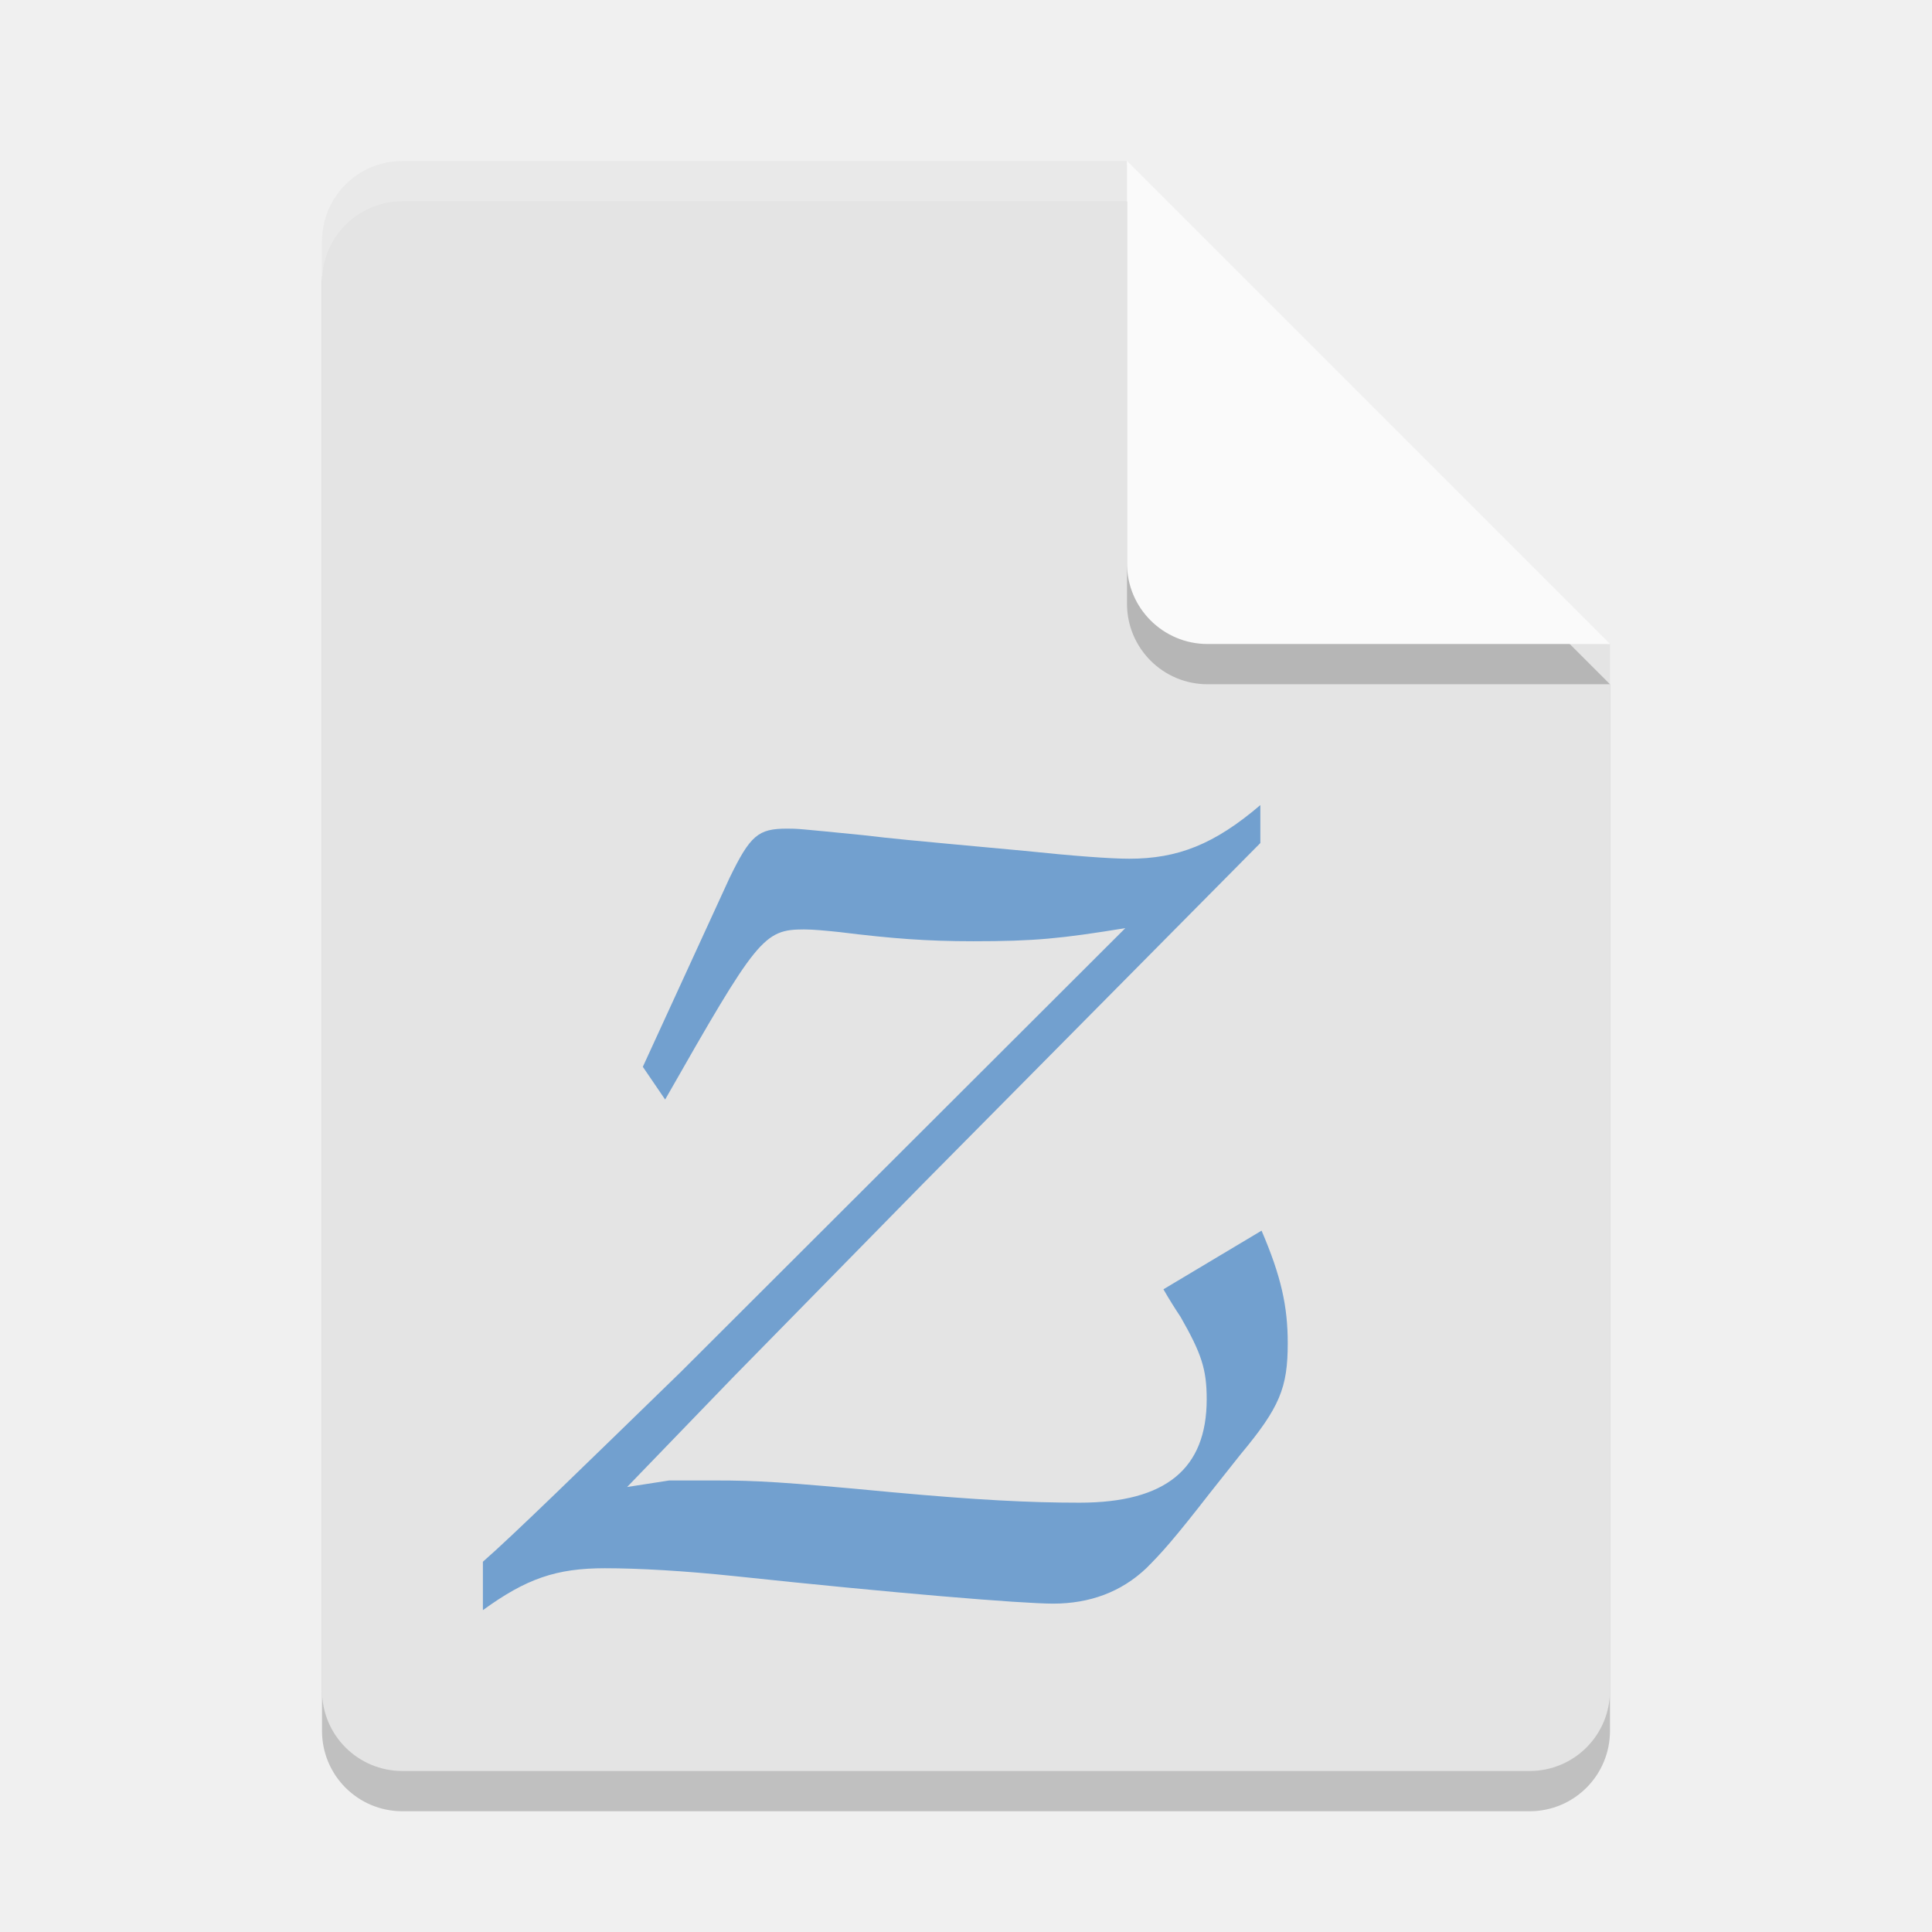
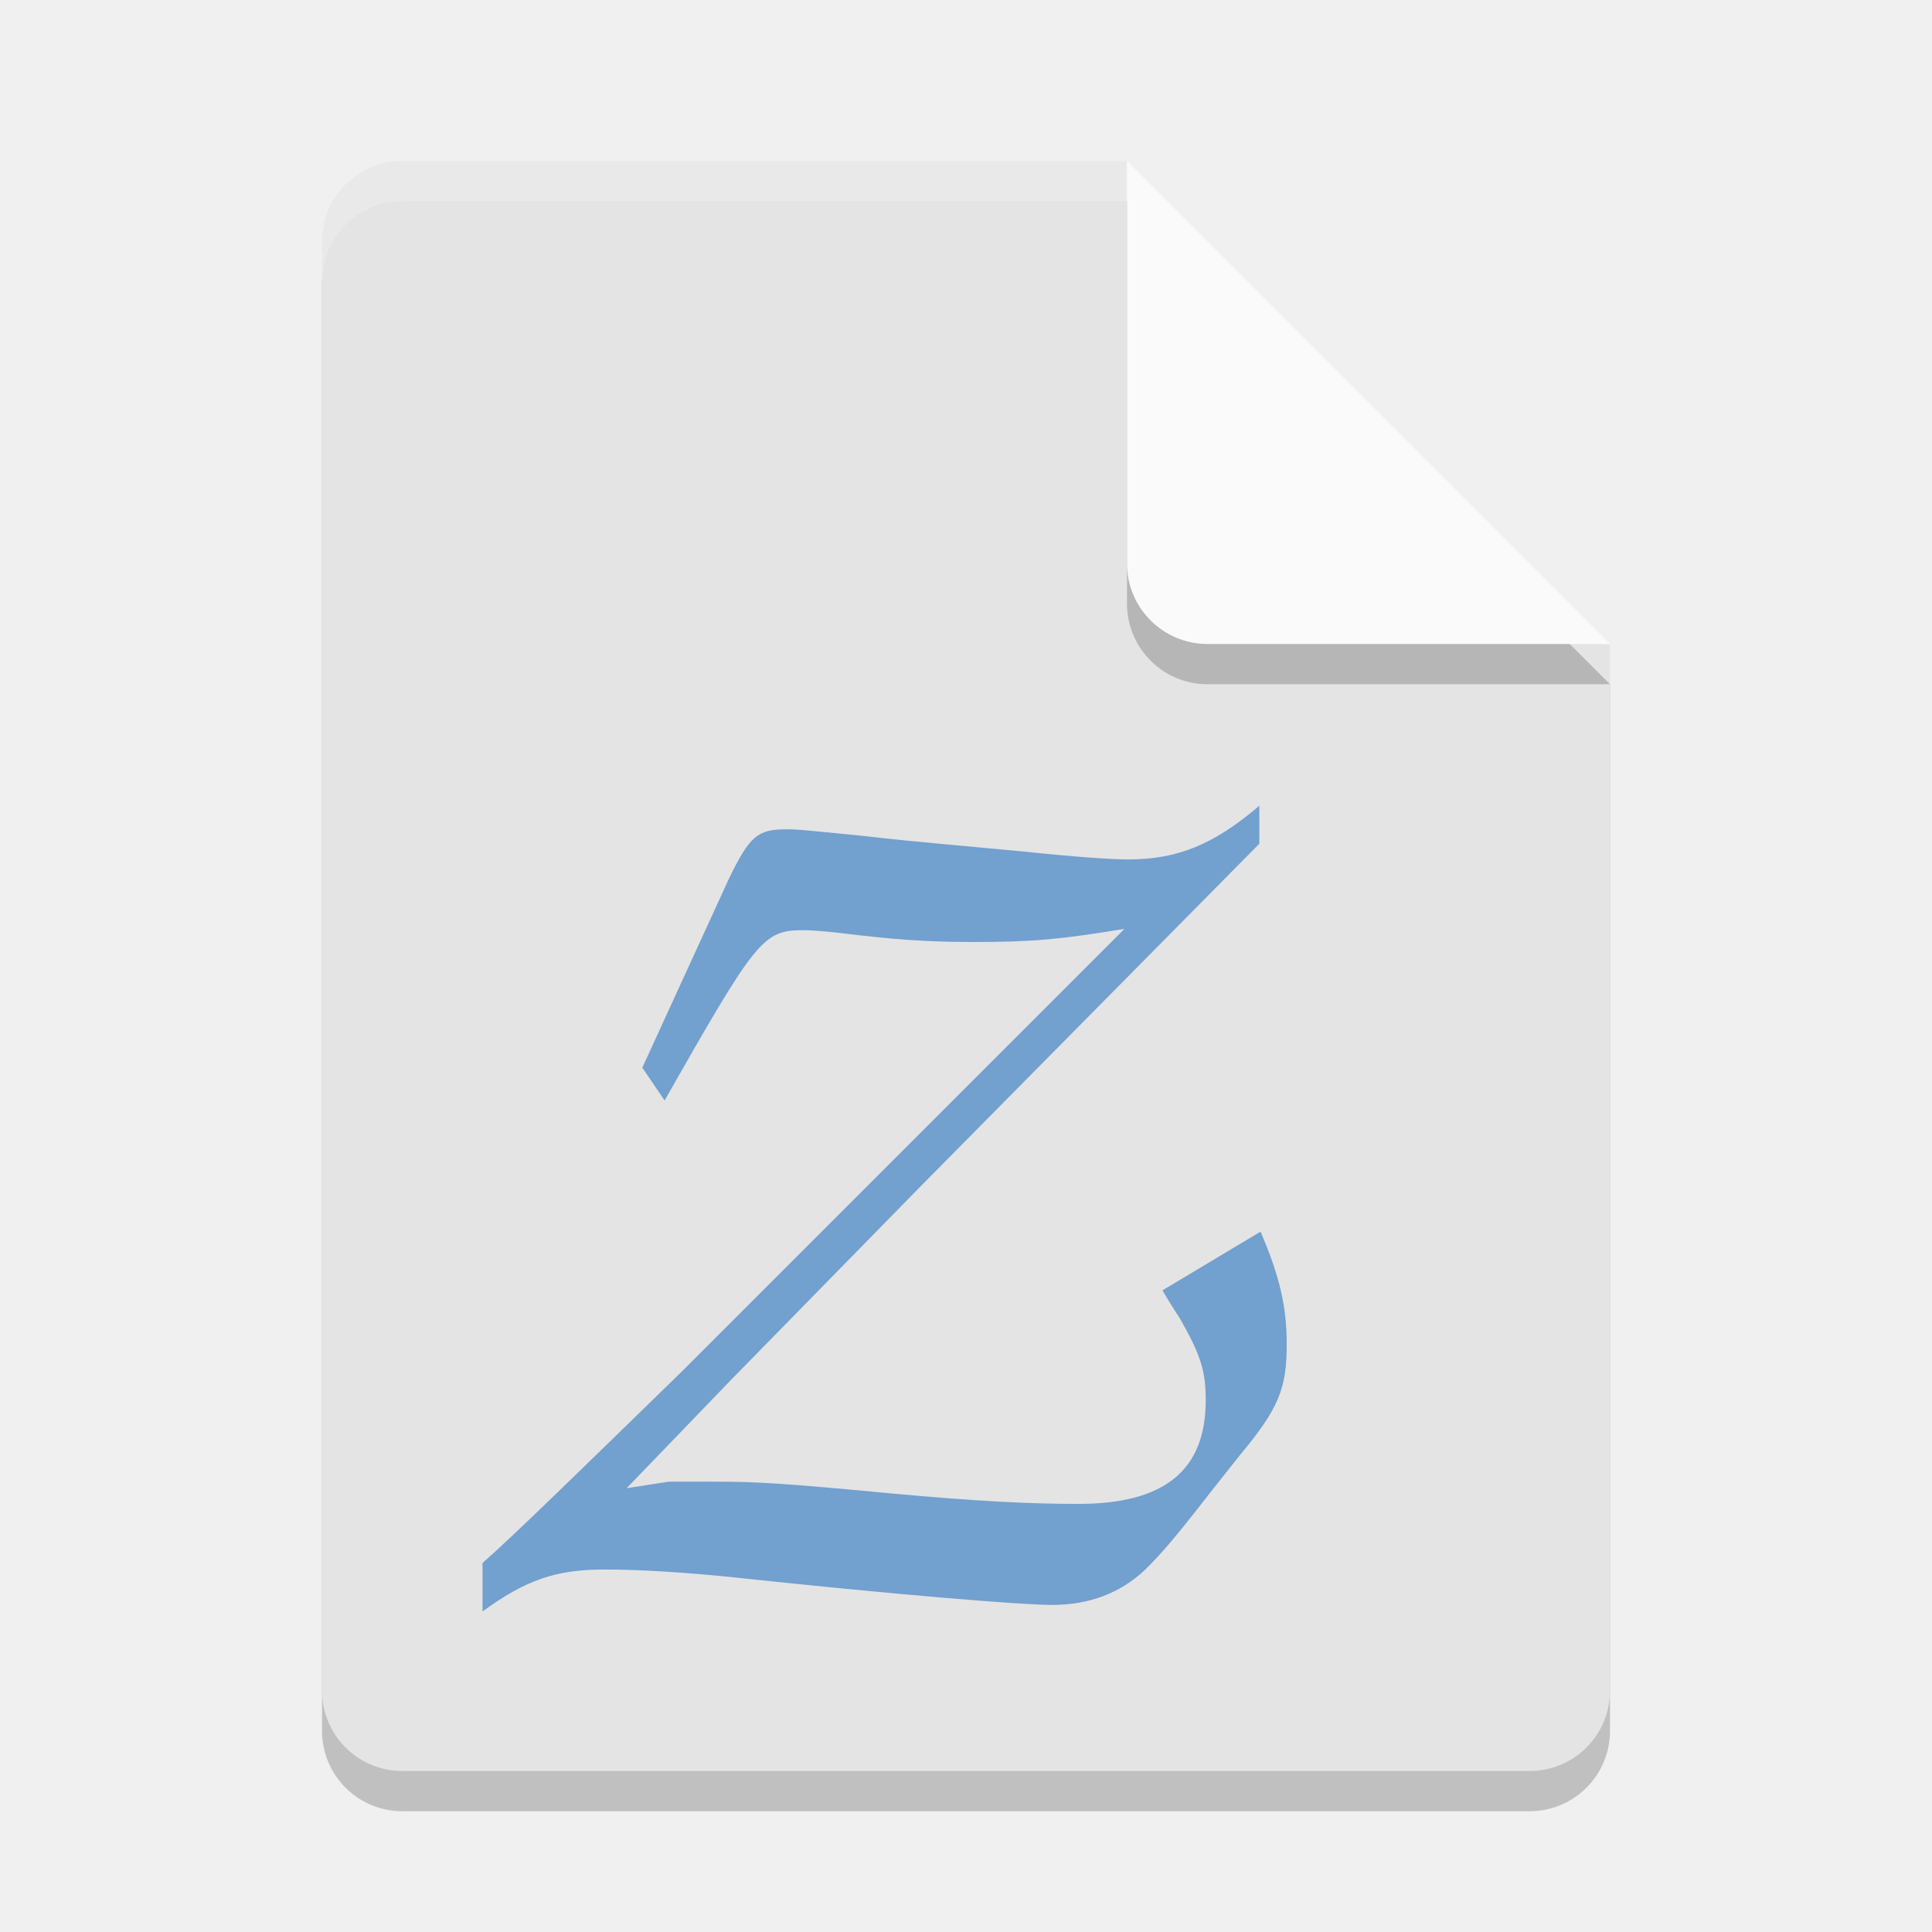
<svg xmlns="http://www.w3.org/2000/svg" width="24" height="24" version="1">
  <path d="m5 2.5c-0.554 0-1 0.446-1 1v18c0 0.554 0.446 1 1 1h14c0.554 0 1-0.446 1-1v-13l-5.5-0.5-0.5-5.5z" opacity=".2" />
  <path d="m5 2c-0.554 0-1 0.446-1 1v18c0 0.554 0.446 1 1 1h14c0.554 0 1-0.446 1-1v-13l-5.5-0.5-0.5-5.5z" fill="#e4e4e4" />
  <path d="m5 2c-0.554 0-1 0.446-1 1v0.5c0-0.554 0.446-1 1-1h9l5.5 5.5h0.5l-6-6z" fill="#fff" opacity=".2" />
  <path d="m14 2.5v5c0 0.552 0.448 1 1 1h5z" opacity=".2" />
  <path d="m14 2v5c0 0.552 0.448 1 1 1h5z" fill="#fafafa" />
-   <g transform="scale(1.0008 .99919)" fill="#72a0cf" aria-label="Z">
-     <path d="m14.441 16.029c0.065 0.114 0.146 0.244 0.212 0.342 0.26 0.456 0.325 0.651 0.325 1.025 0 0.862-0.504 1.286-1.579 1.286-0.618 0-1.269-0.033-2.327-0.13-1.367-0.13-1.692-0.146-2.181-0.146h-0.586l-0.521 0.081 1.318-1.367 2.343-2.392 4.199-4.247v-0.472c-0.57 0.488-1.025 0.667-1.627 0.667-0.228 0-0.683-0.033-1.302-0.098-1.579-0.146-1.579-0.146-2.002-0.195-0.814-0.081-0.814-0.081-0.944-0.081-0.358 0-0.456 0.081-0.716 0.618l-1.074 2.343 0.277 0.407c1.139-2.002 1.22-2.115 1.725-2.115 0.114 0 0.277 0.016 0.439 0.033 0.651 0.081 1.09 0.114 1.66 0.114 0.765 0 1.09-0.033 1.888-0.163l-5.517 5.517c-1.253 1.22-2.067 2.018-2.457 2.36v0.602c0.537-0.391 0.911-0.521 1.513-0.521 0.423 0 0.993 0.033 1.611 0.098 1.985 0.212 3.564 0.342 3.954 0.342 0.456 0 0.846-0.146 1.155-0.439 0.195-0.195 0.342-0.358 0.797-0.944l0.374-0.472c0.488-0.586 0.586-0.83 0.586-1.383 0-0.456-0.081-0.83-0.325-1.399z" stroke-width="1.017" />
-   </g>
+   <path d="m14.441 16.029c0.065 0.114 0.146 0.244 0.212 0.342 0.26 0.456 0.325 0.651 0.325 1.025 0 0.862-0.504 1.286-1.579 1.286-0.618 0-1.269-0.033-2.327-0.13-1.367-0.13-1.692-0.146-2.181-0.146h-0.586l-0.521 0.081 1.318-1.367 2.343-2.392 4.199-4.247v-0.472c-0.57 0.488-1.025 0.667-1.627 0.667-0.228 0-0.683-0.033-1.302-0.098-1.579-0.146-1.579-0.146-2.002-0.195-0.814-0.081-0.814-0.081-0.944-0.081-0.358 0-0.456 0.081-0.716 0.618l-1.074 2.343 0.277 0.407c1.139-2.002 1.22-2.115 1.725-2.115 0.114 0 0.277 0.016 0.439 0.033 0.651 0.081 1.09 0.114 1.66 0.114 0.765 0 1.09-0.033 1.888-0.163l-5.517 5.517c-1.253 1.22-2.067 2.018-2.457 2.36v0.602c0.537-0.391 0.911-0.521 1.513-0.521 0.423 0 0.993 0.033 1.611 0.098 1.985 0.212 3.564 0.342 3.954 0.342 0.456 0 0.846-0.146 1.155-0.439 0.195-0.195 0.342-0.358 0.797-0.944l0.374-0.472c0.488-0.586 0.586-0.83 0.586-1.383 0-0.456-0.081-0.83-0.325-1.399z" fill="#72a0cf" />
</svg>
